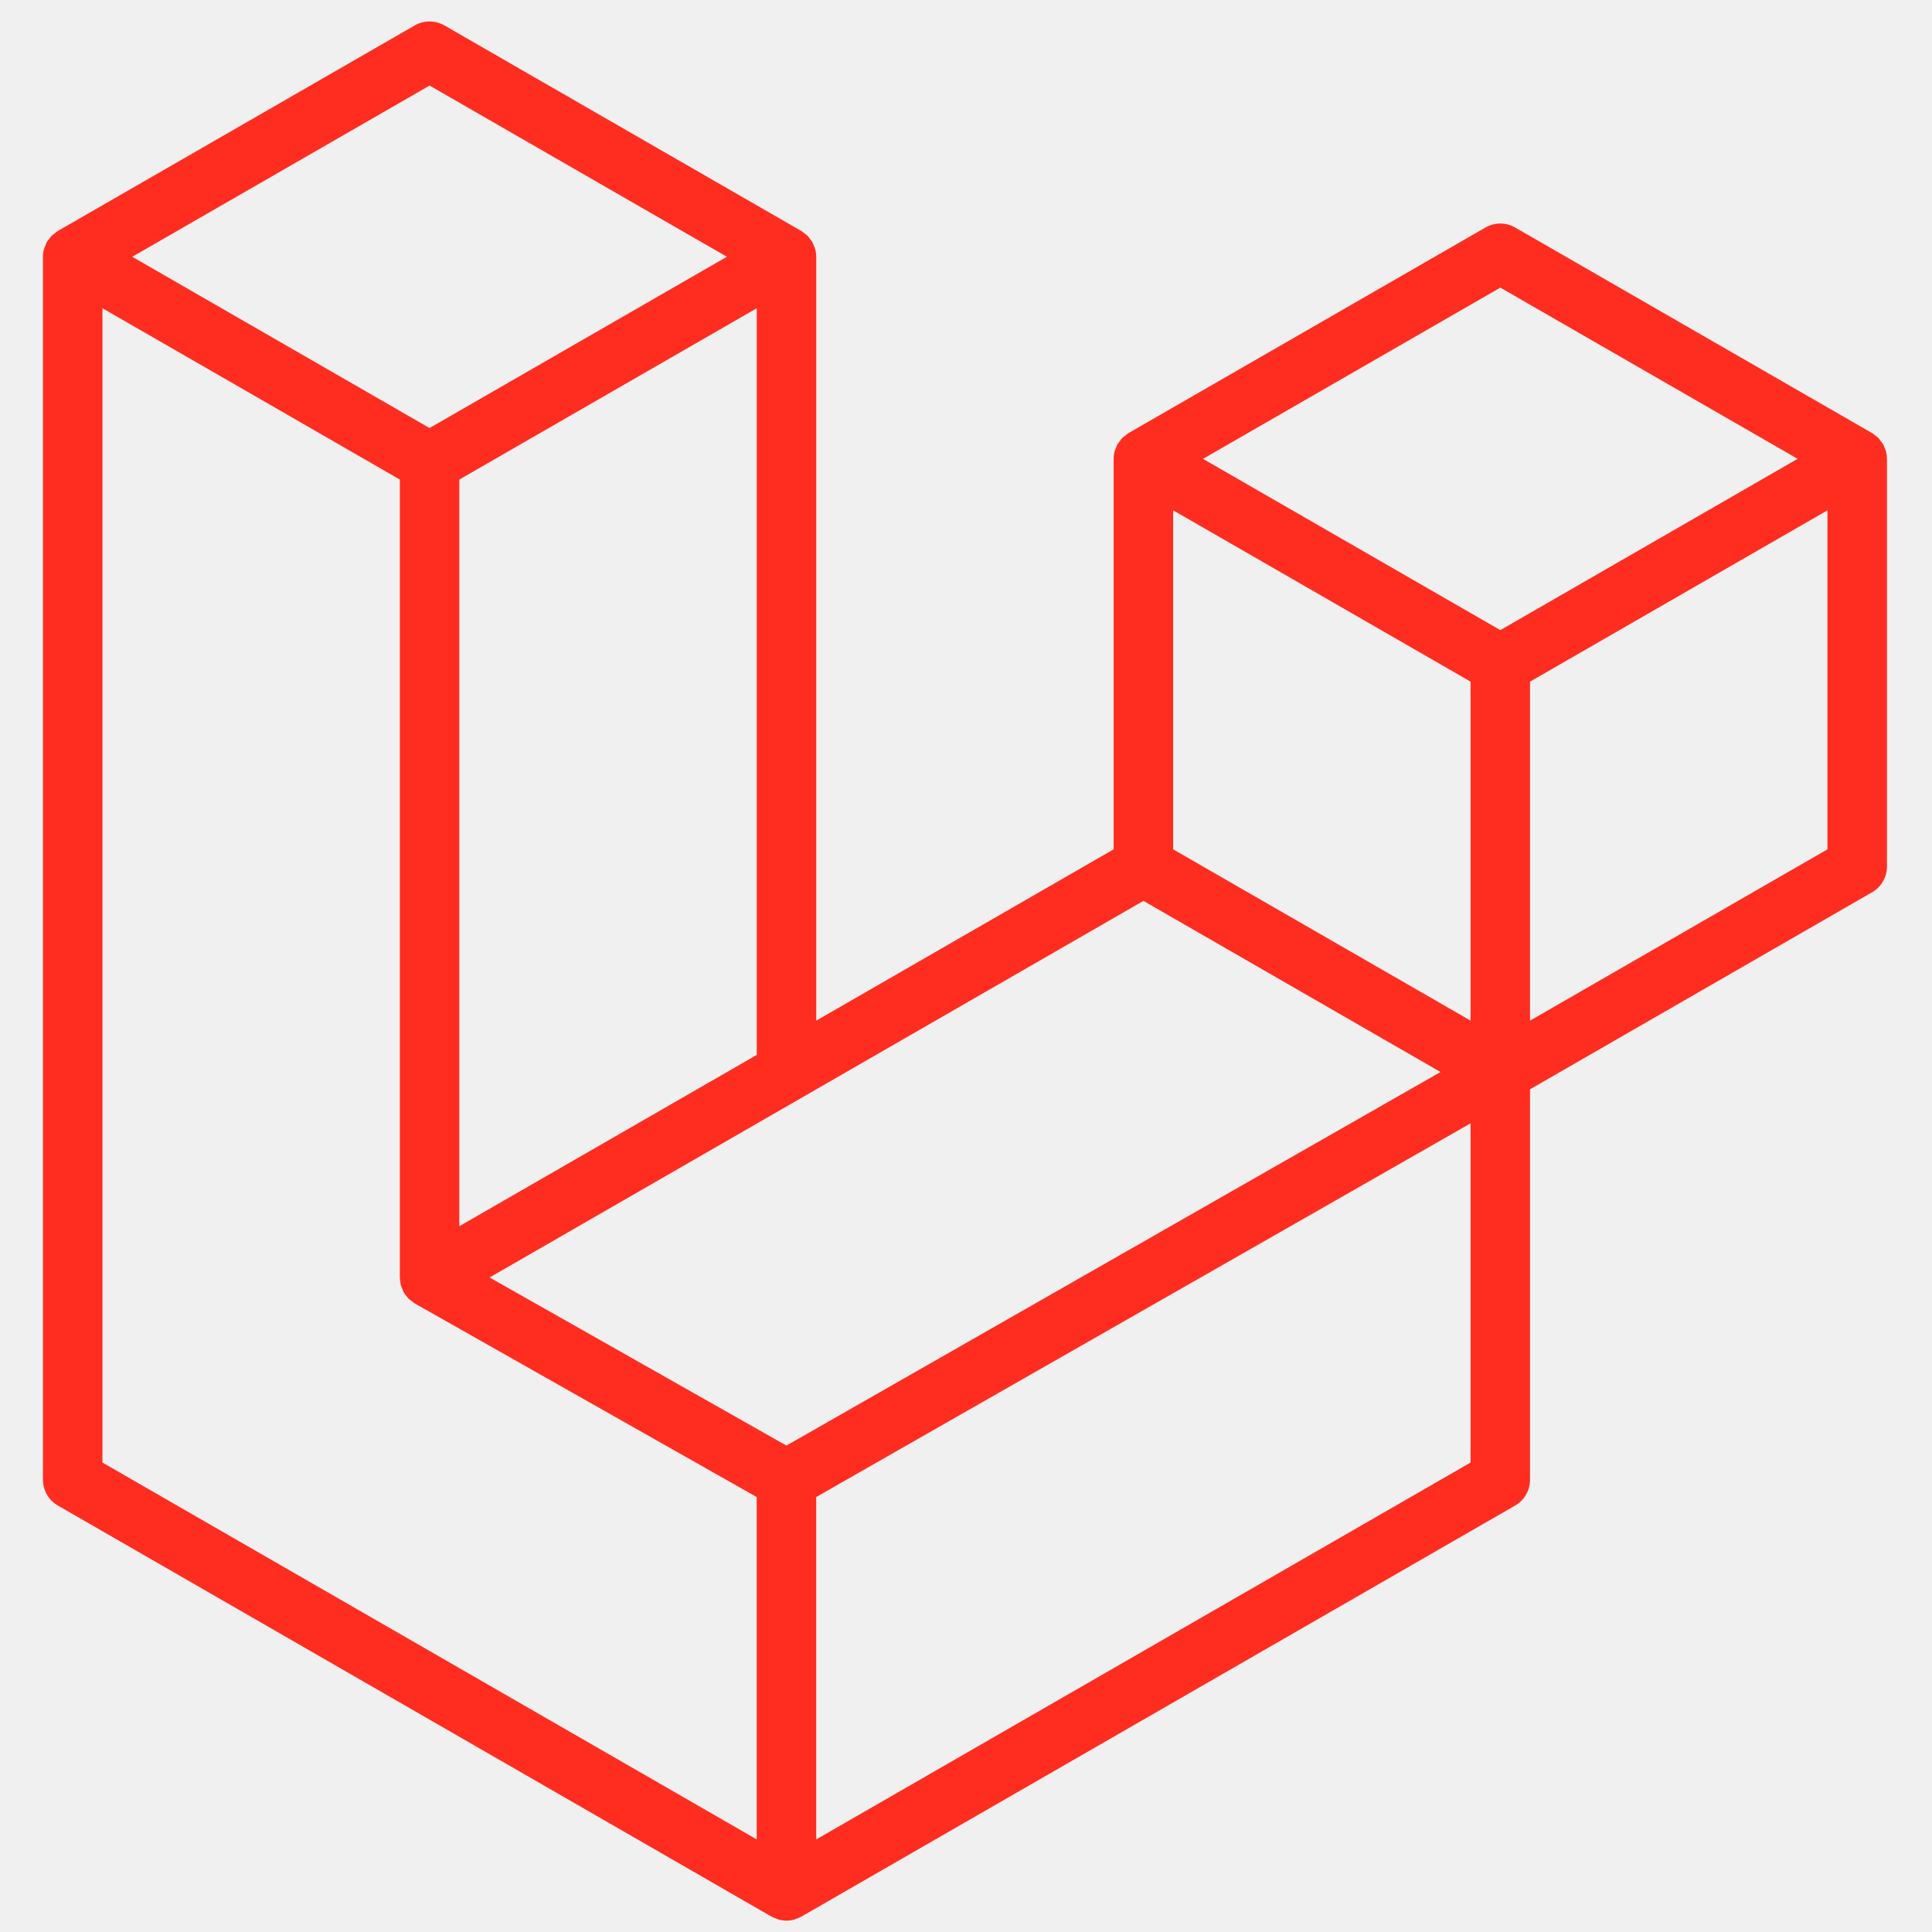
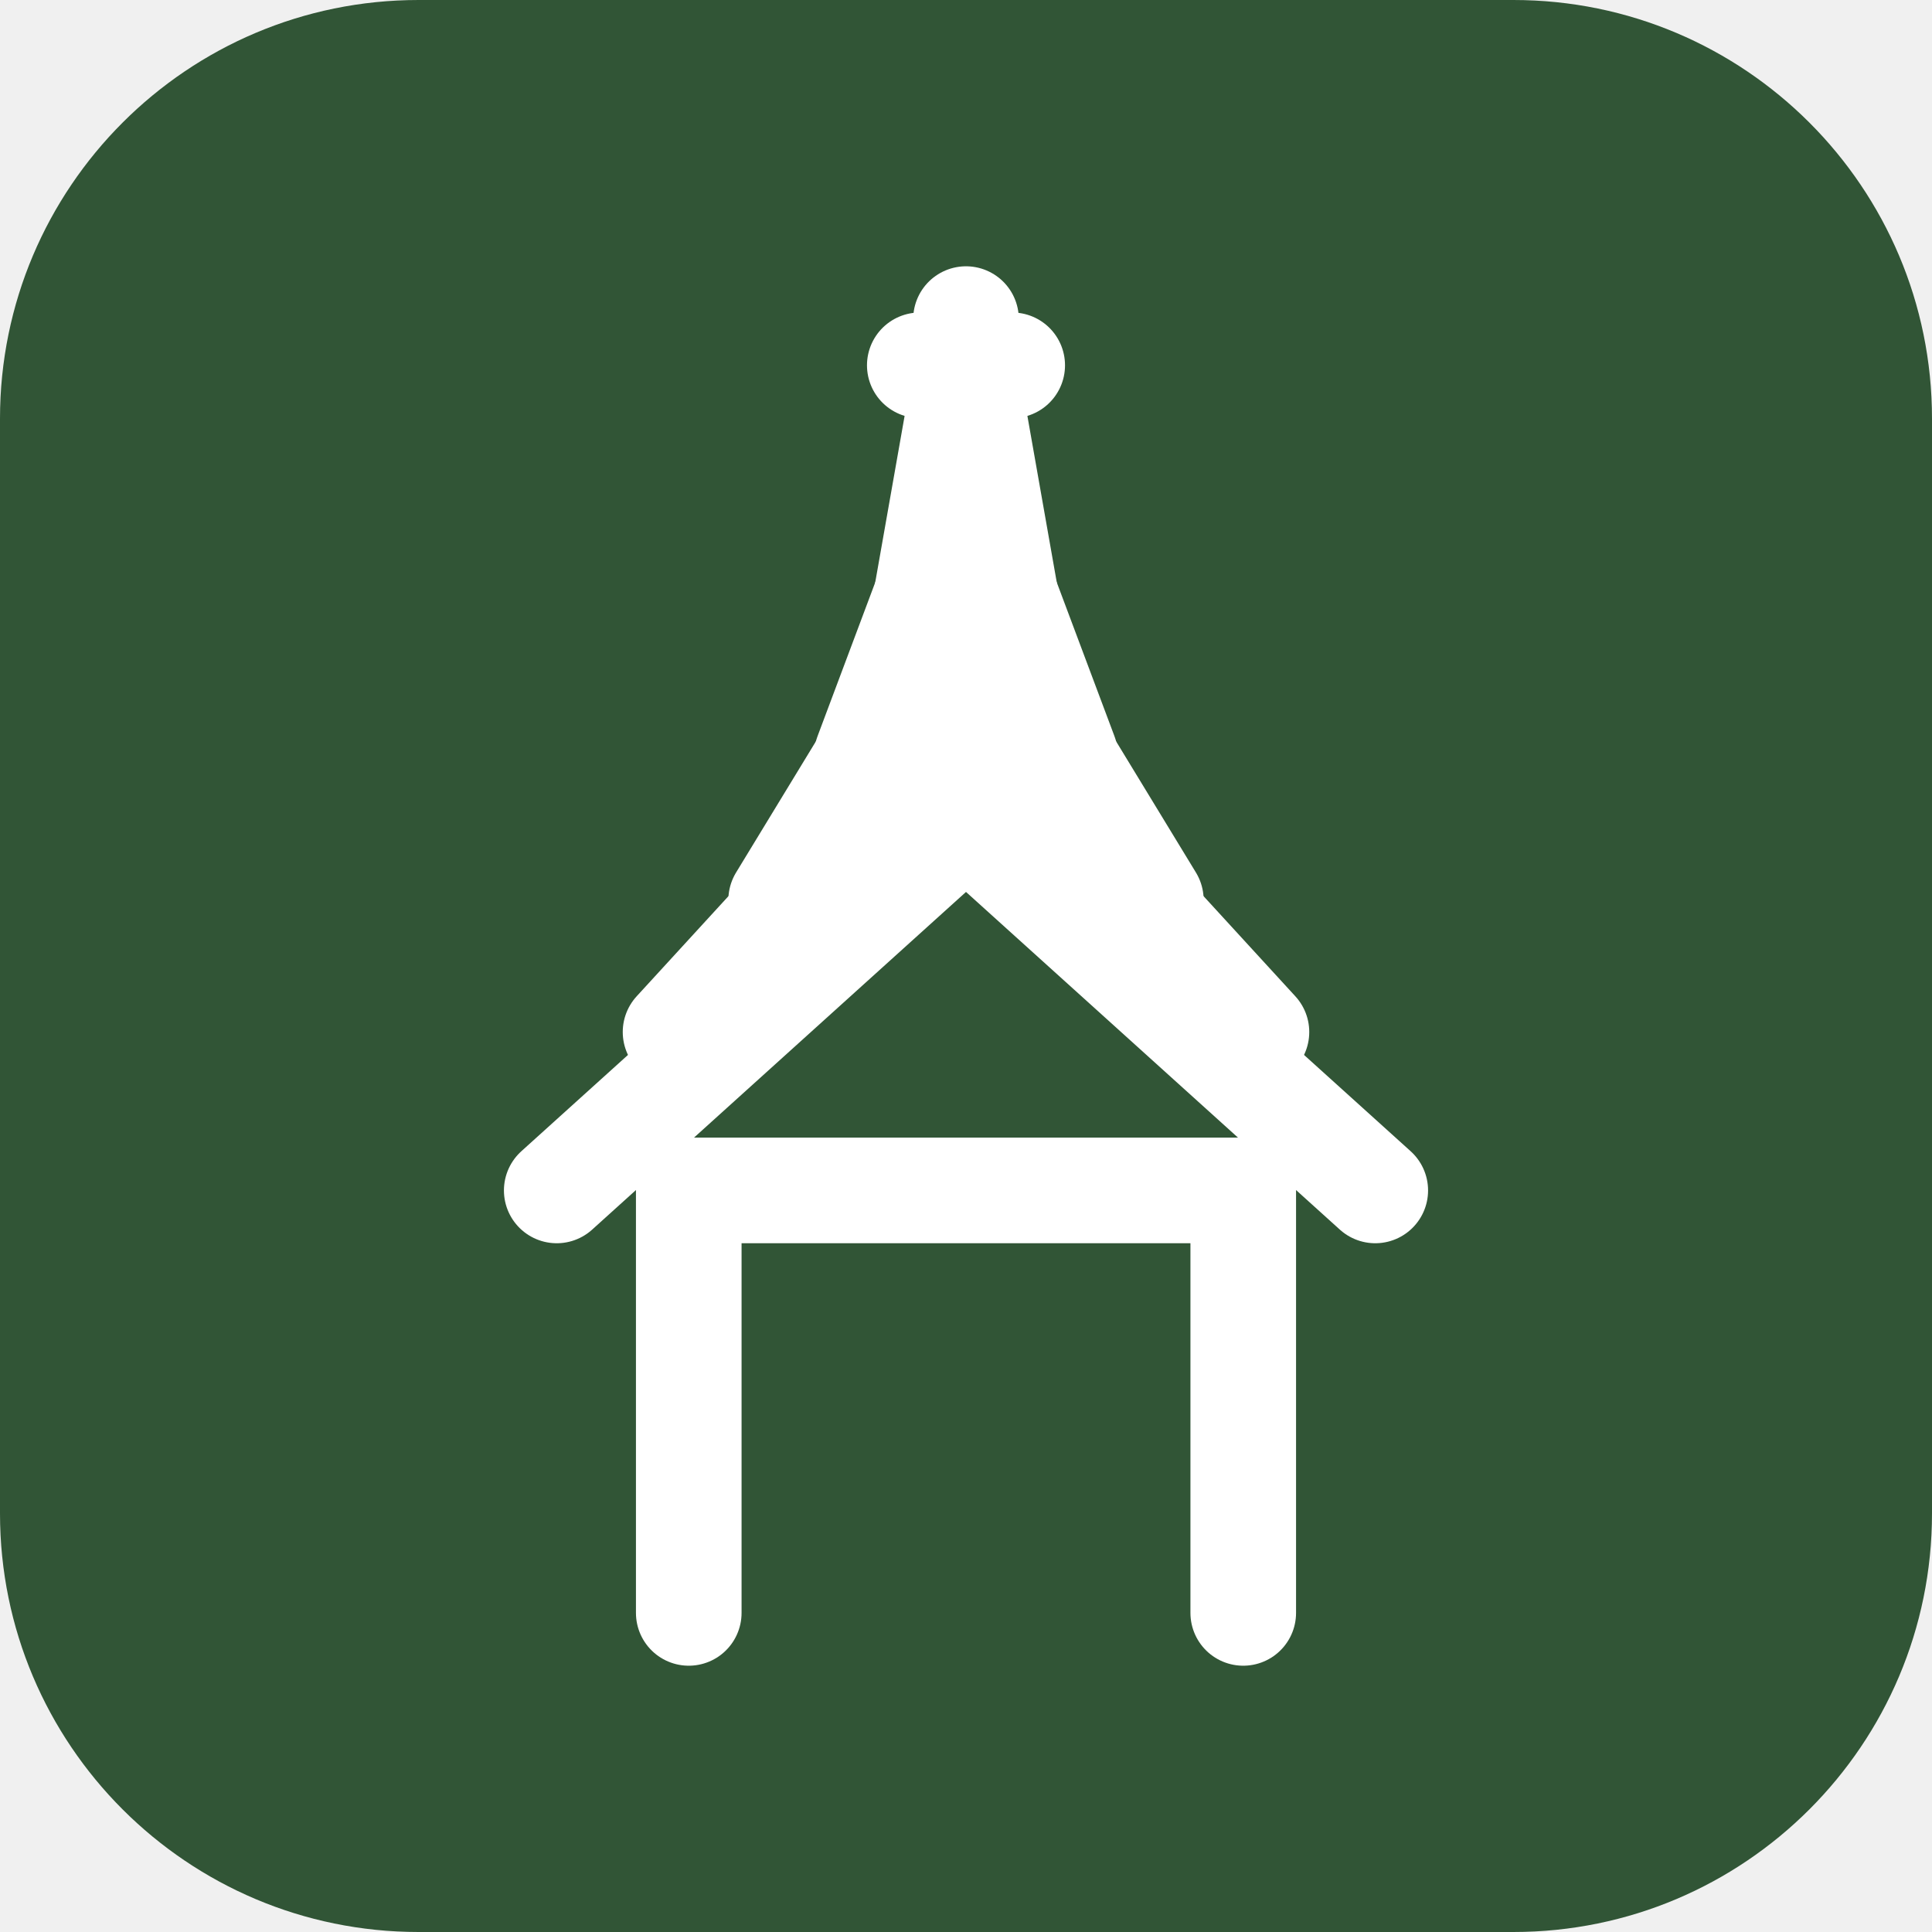
- <svg xmlns="http://www.w3.org/2000/svg" width="166" height="166" viewBox="0 0 166 166" fill="none">
-   <path fill-rule="evenodd" clip-rule="evenodd" d="M162.041 38.759C162.099 38.977 162.129 39.201 162.13 39.426V74.452C162.13 74.902 162.011 75.344 161.786 75.733C161.561 76.122 161.237 76.444 160.847 76.668L131.462 93.594V127.141C131.462 128.054 130.977 128.897 130.186 129.357L68.847 164.683C68.707 164.763 68.554 164.814 68.401 164.868C68.343 164.887 68.289 164.922 68.228 164.938C67.8 165.051 67.349 165.051 66.92 164.938C66.85 164.919 66.786 164.881 66.719 164.855C66.579 164.804 66.432 164.76 66.298 164.683L4.972 129.357C4.583 129.133 4.259 128.81 4.034 128.421C3.808 128.032 3.69 127.591 3.689 127.141L3.689 22.063C3.689 21.834 3.721 21.61 3.779 21.393C3.798 21.32 3.843 21.253 3.868 21.179C3.916 21.045 3.961 20.908 4.031 20.783C4.079 20.7 4.149 20.633 4.206 20.557C4.28 20.454 4.347 20.349 4.433 20.26C4.506 20.186 4.602 20.132 4.685 20.068C4.778 19.992 4.861 19.909 4.966 19.848L35.633 2.185C36.022 1.961 36.462 1.844 36.91 1.844C37.358 1.844 37.798 1.961 38.186 2.185L68.851 19.848H68.857C68.959 19.912 69.045 19.992 69.138 20.065C69.221 20.129 69.313 20.186 69.387 20.257C69.476 20.349 69.54 20.454 69.616 20.557C69.671 20.633 69.744 20.7 69.789 20.783C69.862 20.911 69.904 21.045 69.955 21.179C69.98 21.253 70.025 21.32 70.044 21.396C70.103 21.614 70.133 21.838 70.133 22.063V87.694L95.686 72.974V39.423C95.686 39.2 95.718 38.973 95.775 38.759C95.798 38.683 95.839 38.615 95.865 38.542C95.916 38.408 95.96 38.271 96.031 38.146C96.079 38.063 96.149 37.996 96.203 37.92C96.279 37.818 96.343 37.712 96.433 37.623C96.506 37.549 96.599 37.495 96.681 37.431C96.777 37.355 96.86 37.272 96.962 37.211L127.633 19.548C128.021 19.324 128.461 19.206 128.91 19.206C129.358 19.206 129.798 19.324 130.186 19.548L160.85 37.211C160.959 37.275 161.042 37.355 161.137 37.428C161.217 37.492 161.31 37.549 161.383 37.62C161.473 37.712 161.536 37.818 161.613 37.92C161.67 37.996 161.741 38.063 161.785 38.146C161.859 38.271 161.9 38.408 161.951 38.542C161.98 38.615 162.021 38.683 162.041 38.759ZM157.018 72.974V43.848L146.287 50.028L131.462 58.568V87.694L157.021 72.974H157.018ZM126.354 125.663V96.518L111.771 104.85L70.13 128.626V158.046L126.354 125.663ZM8.801 26.485V125.663L65.018 158.043V128.629L35.649 112L35.64 111.994L35.627 111.988C35.528 111.93 35.445 111.847 35.353 111.777C35.273 111.713 35.18 111.662 35.11 111.592L35.104 111.582C35.021 111.502 34.963 111.403 34.893 111.314C34.829 111.228 34.753 111.154 34.702 111.065L34.699 111.055C34.641 110.96 34.606 110.845 34.565 110.736C34.523 110.64 34.469 110.551 34.443 110.449C34.411 110.328 34.405 110.197 34.392 110.072C34.379 109.976 34.354 109.881 34.354 109.785V109.778V41.205L19.532 32.662L8.801 26.485ZM36.913 7.35L11.364 22.063L36.907 36.777L62.453 22.06L36.907 7.35H36.913ZM50.2 99.174L65.022 90.637V26.485L54.291 32.665L39.466 41.205V105.357L50.2 99.174ZM128.91 24.713L103.363 39.426L128.91 54.14L154.453 39.423L128.91 24.713ZM126.354 58.568L111.529 50.028L100.798 43.848V72.974L115.619 81.511L126.354 87.694V58.568ZM67.571 124.205L105.042 102.803L123.772 92.109L98.245 77.405L68.854 94.334L42.066 109.762L67.571 124.205Z" fill="#FF2D20" />
+ <svg xmlns="http://www.w3.org/2000/svg" width="240" height="240" viewBox="0 0 240 240" fill="none">
+   <rect width="240" height="240" rx="52" fill="#315536" />
+   <g transform="translate(120 120) scale(0.82) translate(-100 -116)" fill="none" stroke="#ffffff" stroke-width="16" stroke-linecap="round" stroke-linejoin="round">
+     <path d="M58 214 V150 H142 V214" />
+     <path d="M38 150 L100 94 L162 150" />
+     <path d="M56 126 L100 78 L144 126" />
+     <path d="M72 106 L100 60 L128 106" />
+     <path d="M85 84 L100 44 L115 84" />
+     <path d="M94 60 L100 26 L106 60" />
+     <path d="M100 18 V32 M93 25 H107" />
+   </g>
</svg>
